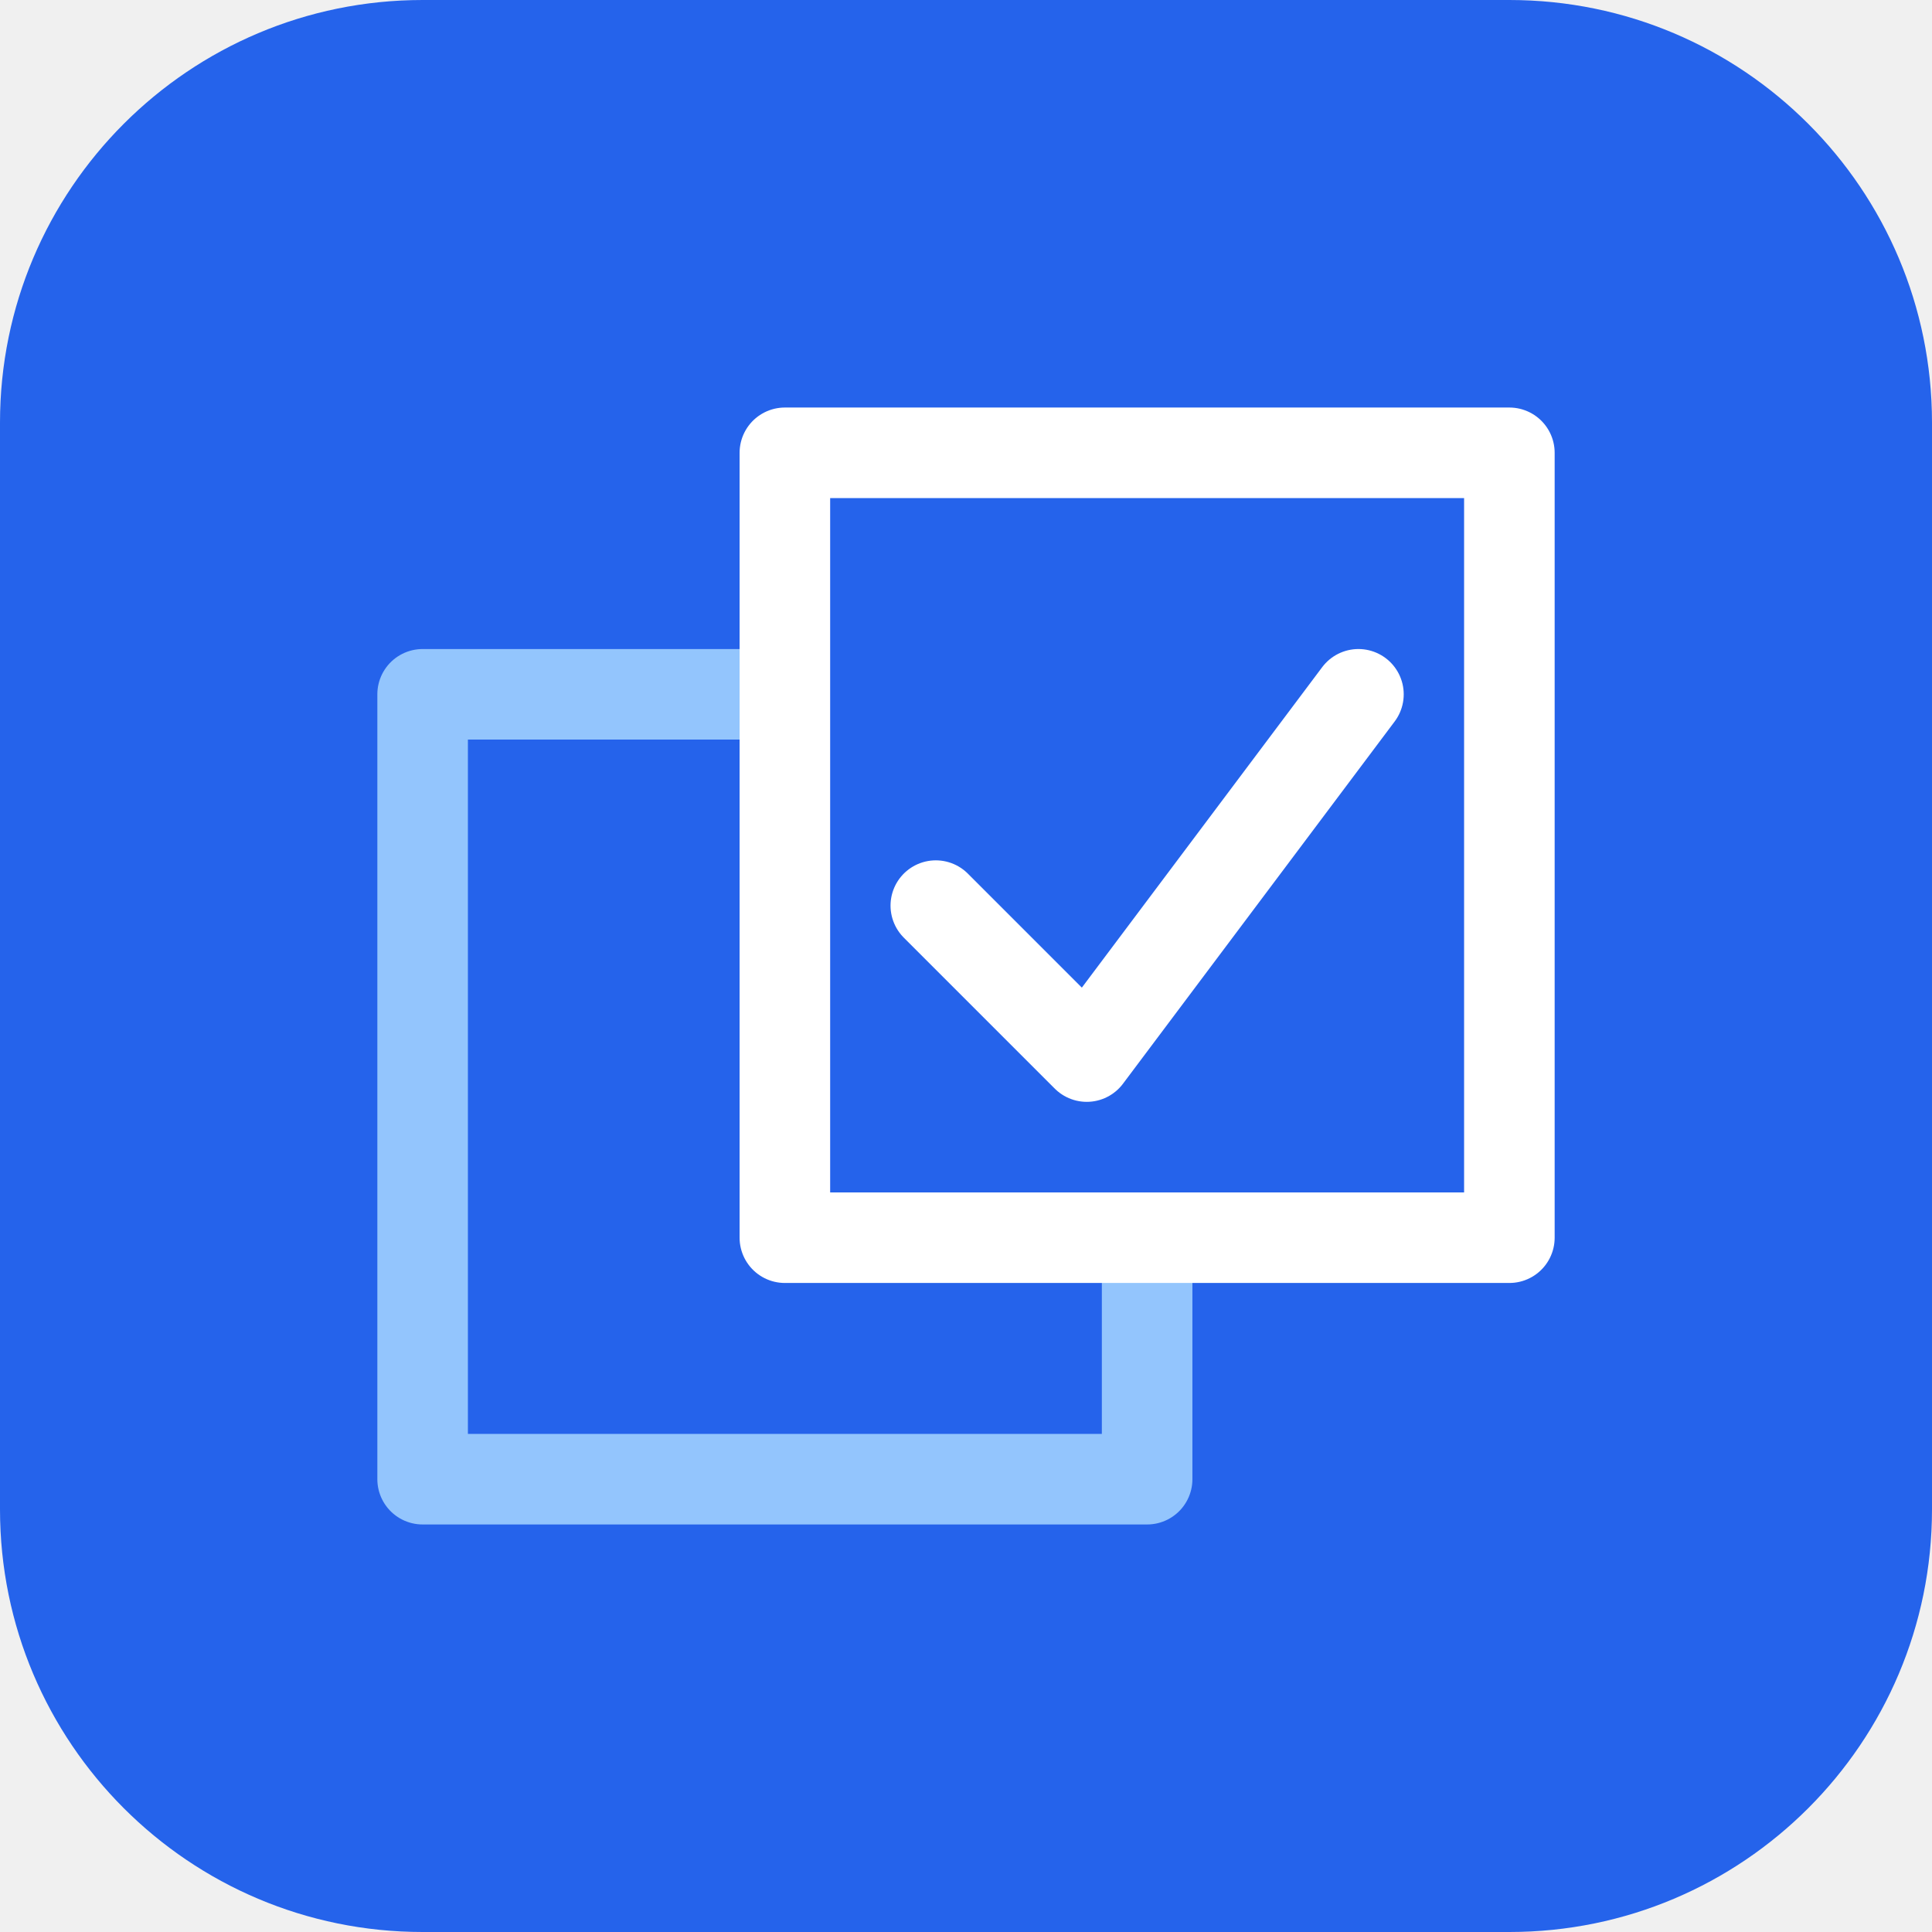
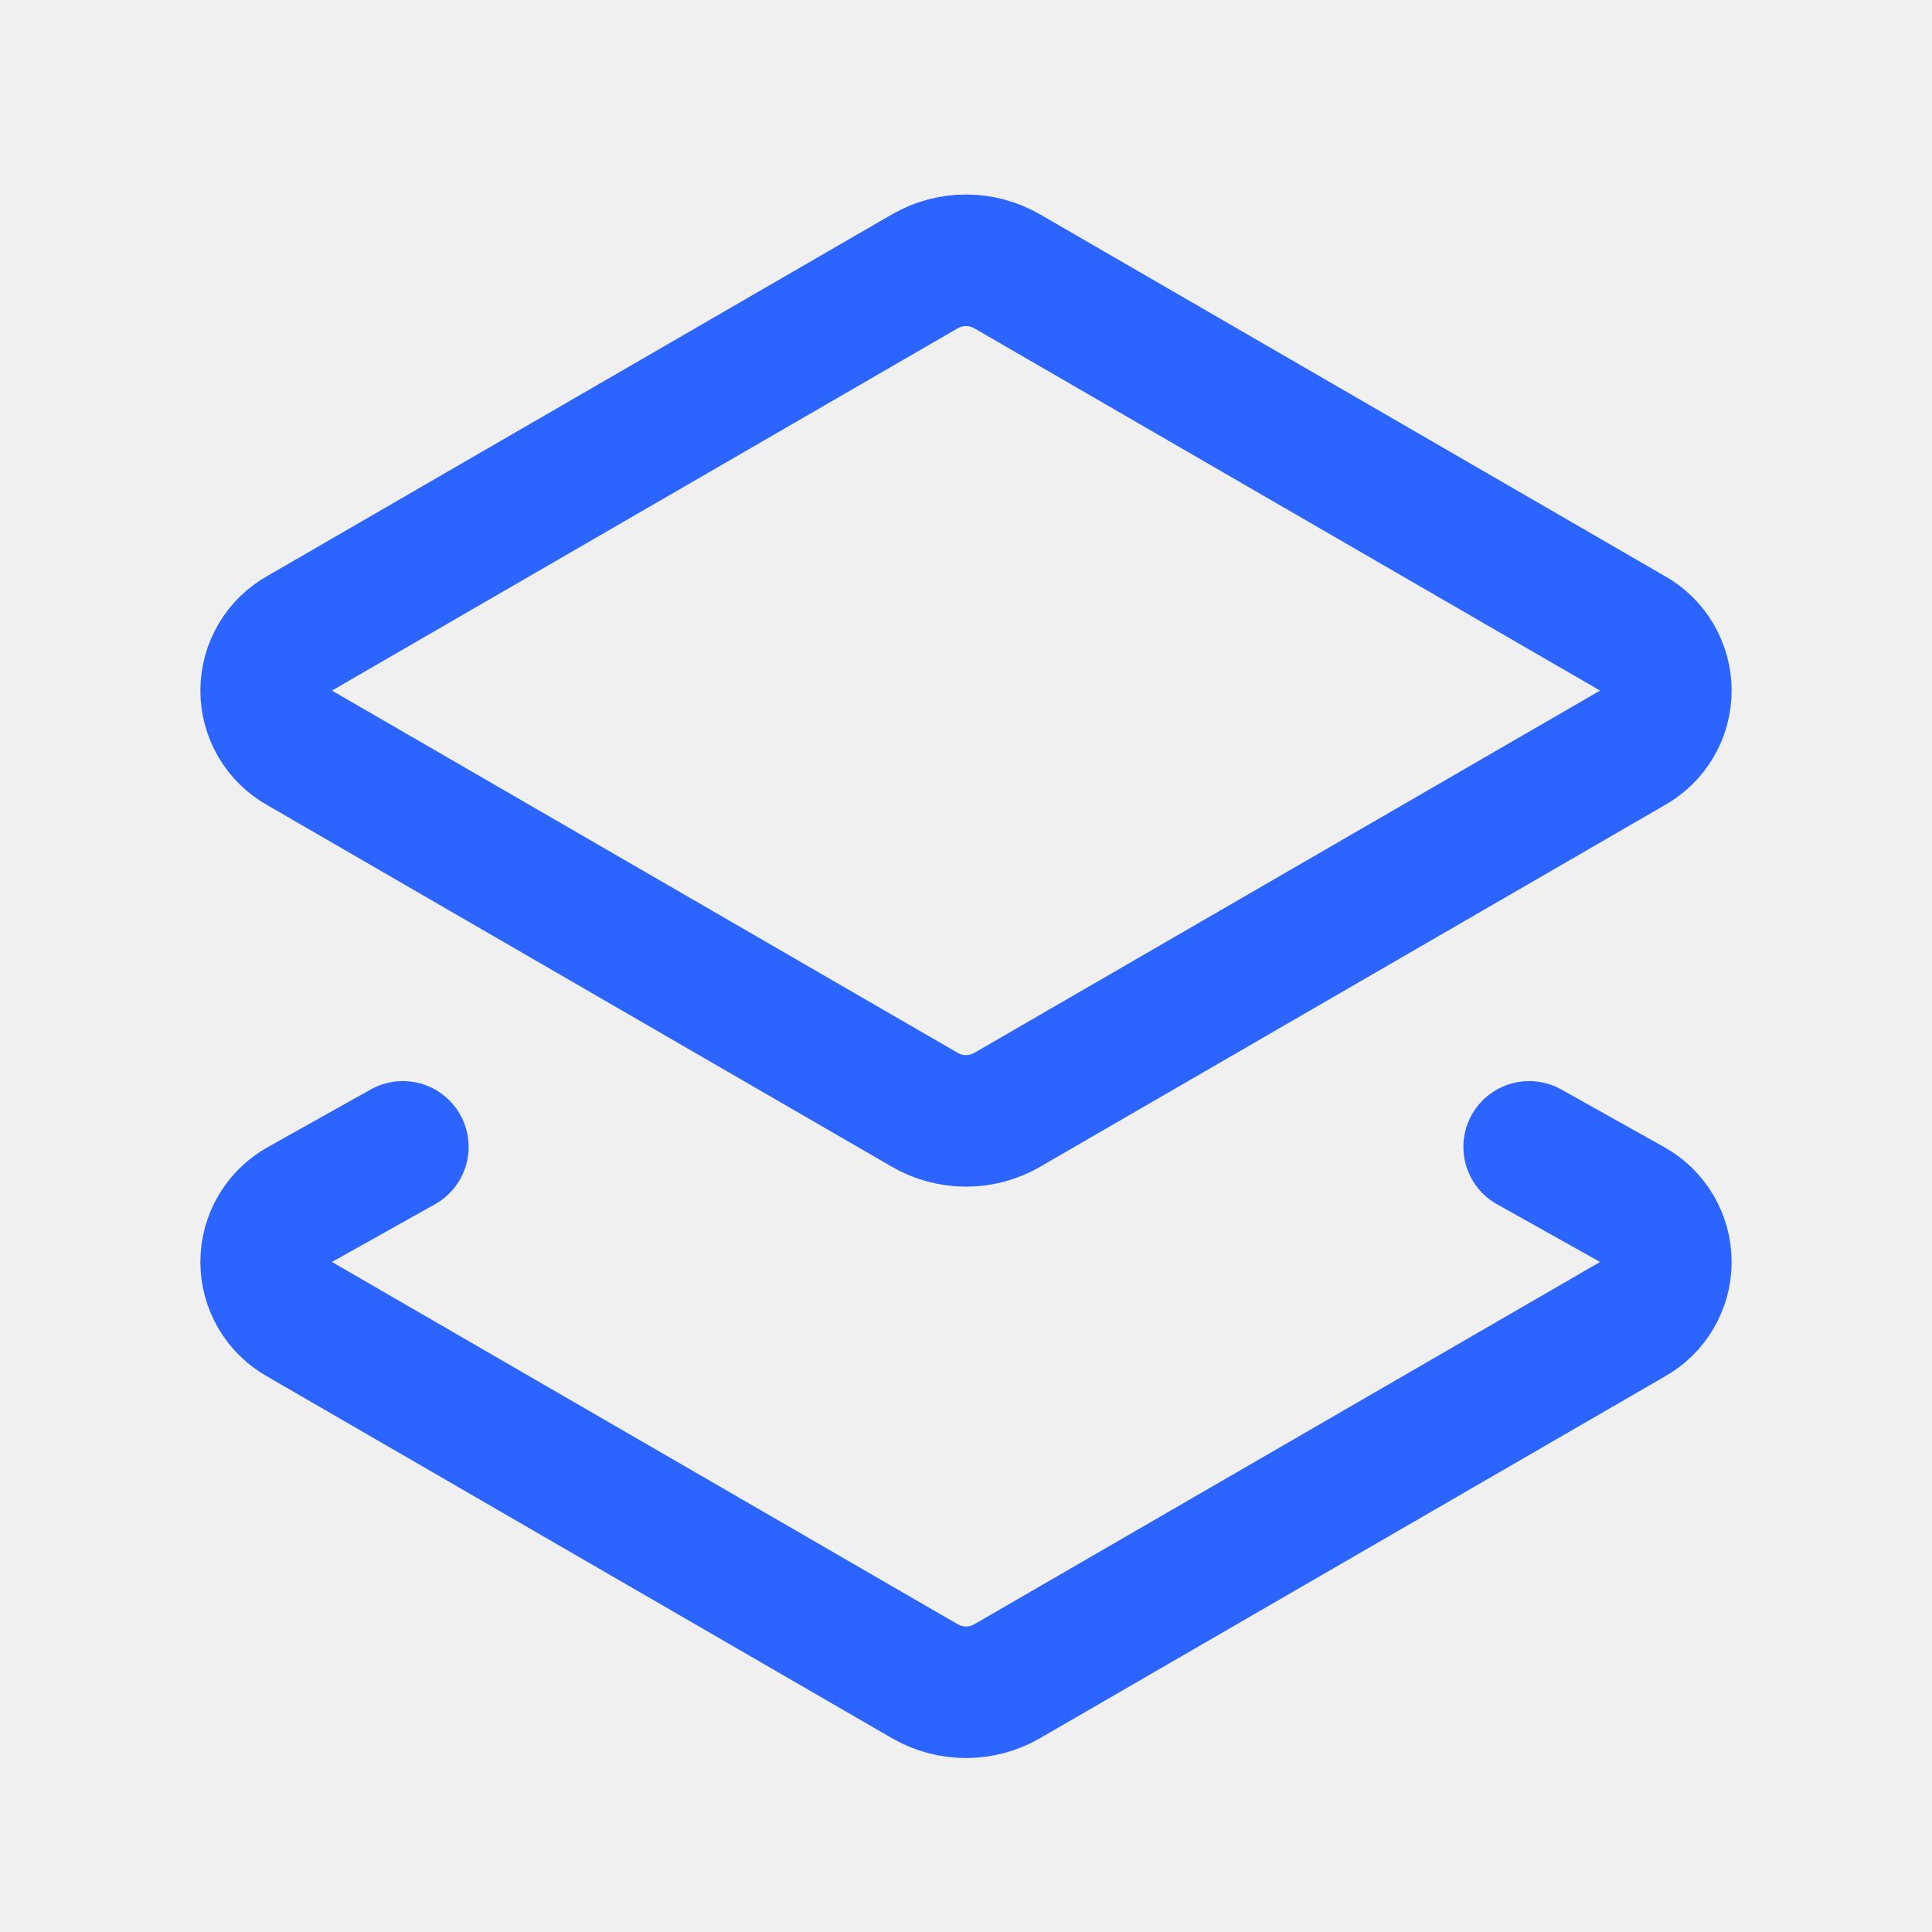
- <svg xmlns="http://www.w3.org/2000/svg" viewBox="0 0 64 64">
-   <rect width="64" height="64" rx="14" fill="#2563eb" />
-   <path d="M14 23h24v26H14z" fill="none" stroke="#93c5fd" stroke-width="3" stroke-linejoin="round" />
-   <path d="M26 15h24v26H26z" fill="#2563eb" stroke="white" stroke-width="3" stroke-linejoin="round" />
-   <path d="m31 30 5 5 9-12" fill="none" stroke="white" stroke-width="3" stroke-linecap="round" stroke-linejoin="round" />
+ <svg xmlns="http://www.w3.org/2000/svg" viewBox="10 11 47 47" fill="none" stroke="#2b64ff" stroke-width="3.2" stroke-linecap="round" stroke-linejoin="round">
+   <path d="M32.5 17.6a2 2 0 0 1 2 0l15.2 8.8a1.6 1.6 0 0 1 0 2.8l-15.2 8.8a2 2 0 0 1-2 0l-15.2-8.8a1.6 1.6 0 0 1 0-2.8Z" />
+   <path d="m19.8 38.9-2.5 1.4a1.6 1.6 0 0 0 0 2.8l15.2 8.8a2 2 0 0 0 2 0l15.2-8.8a1.6 1.6 0 0 0 0-2.8l-2.5-1.4" />
</svg>
